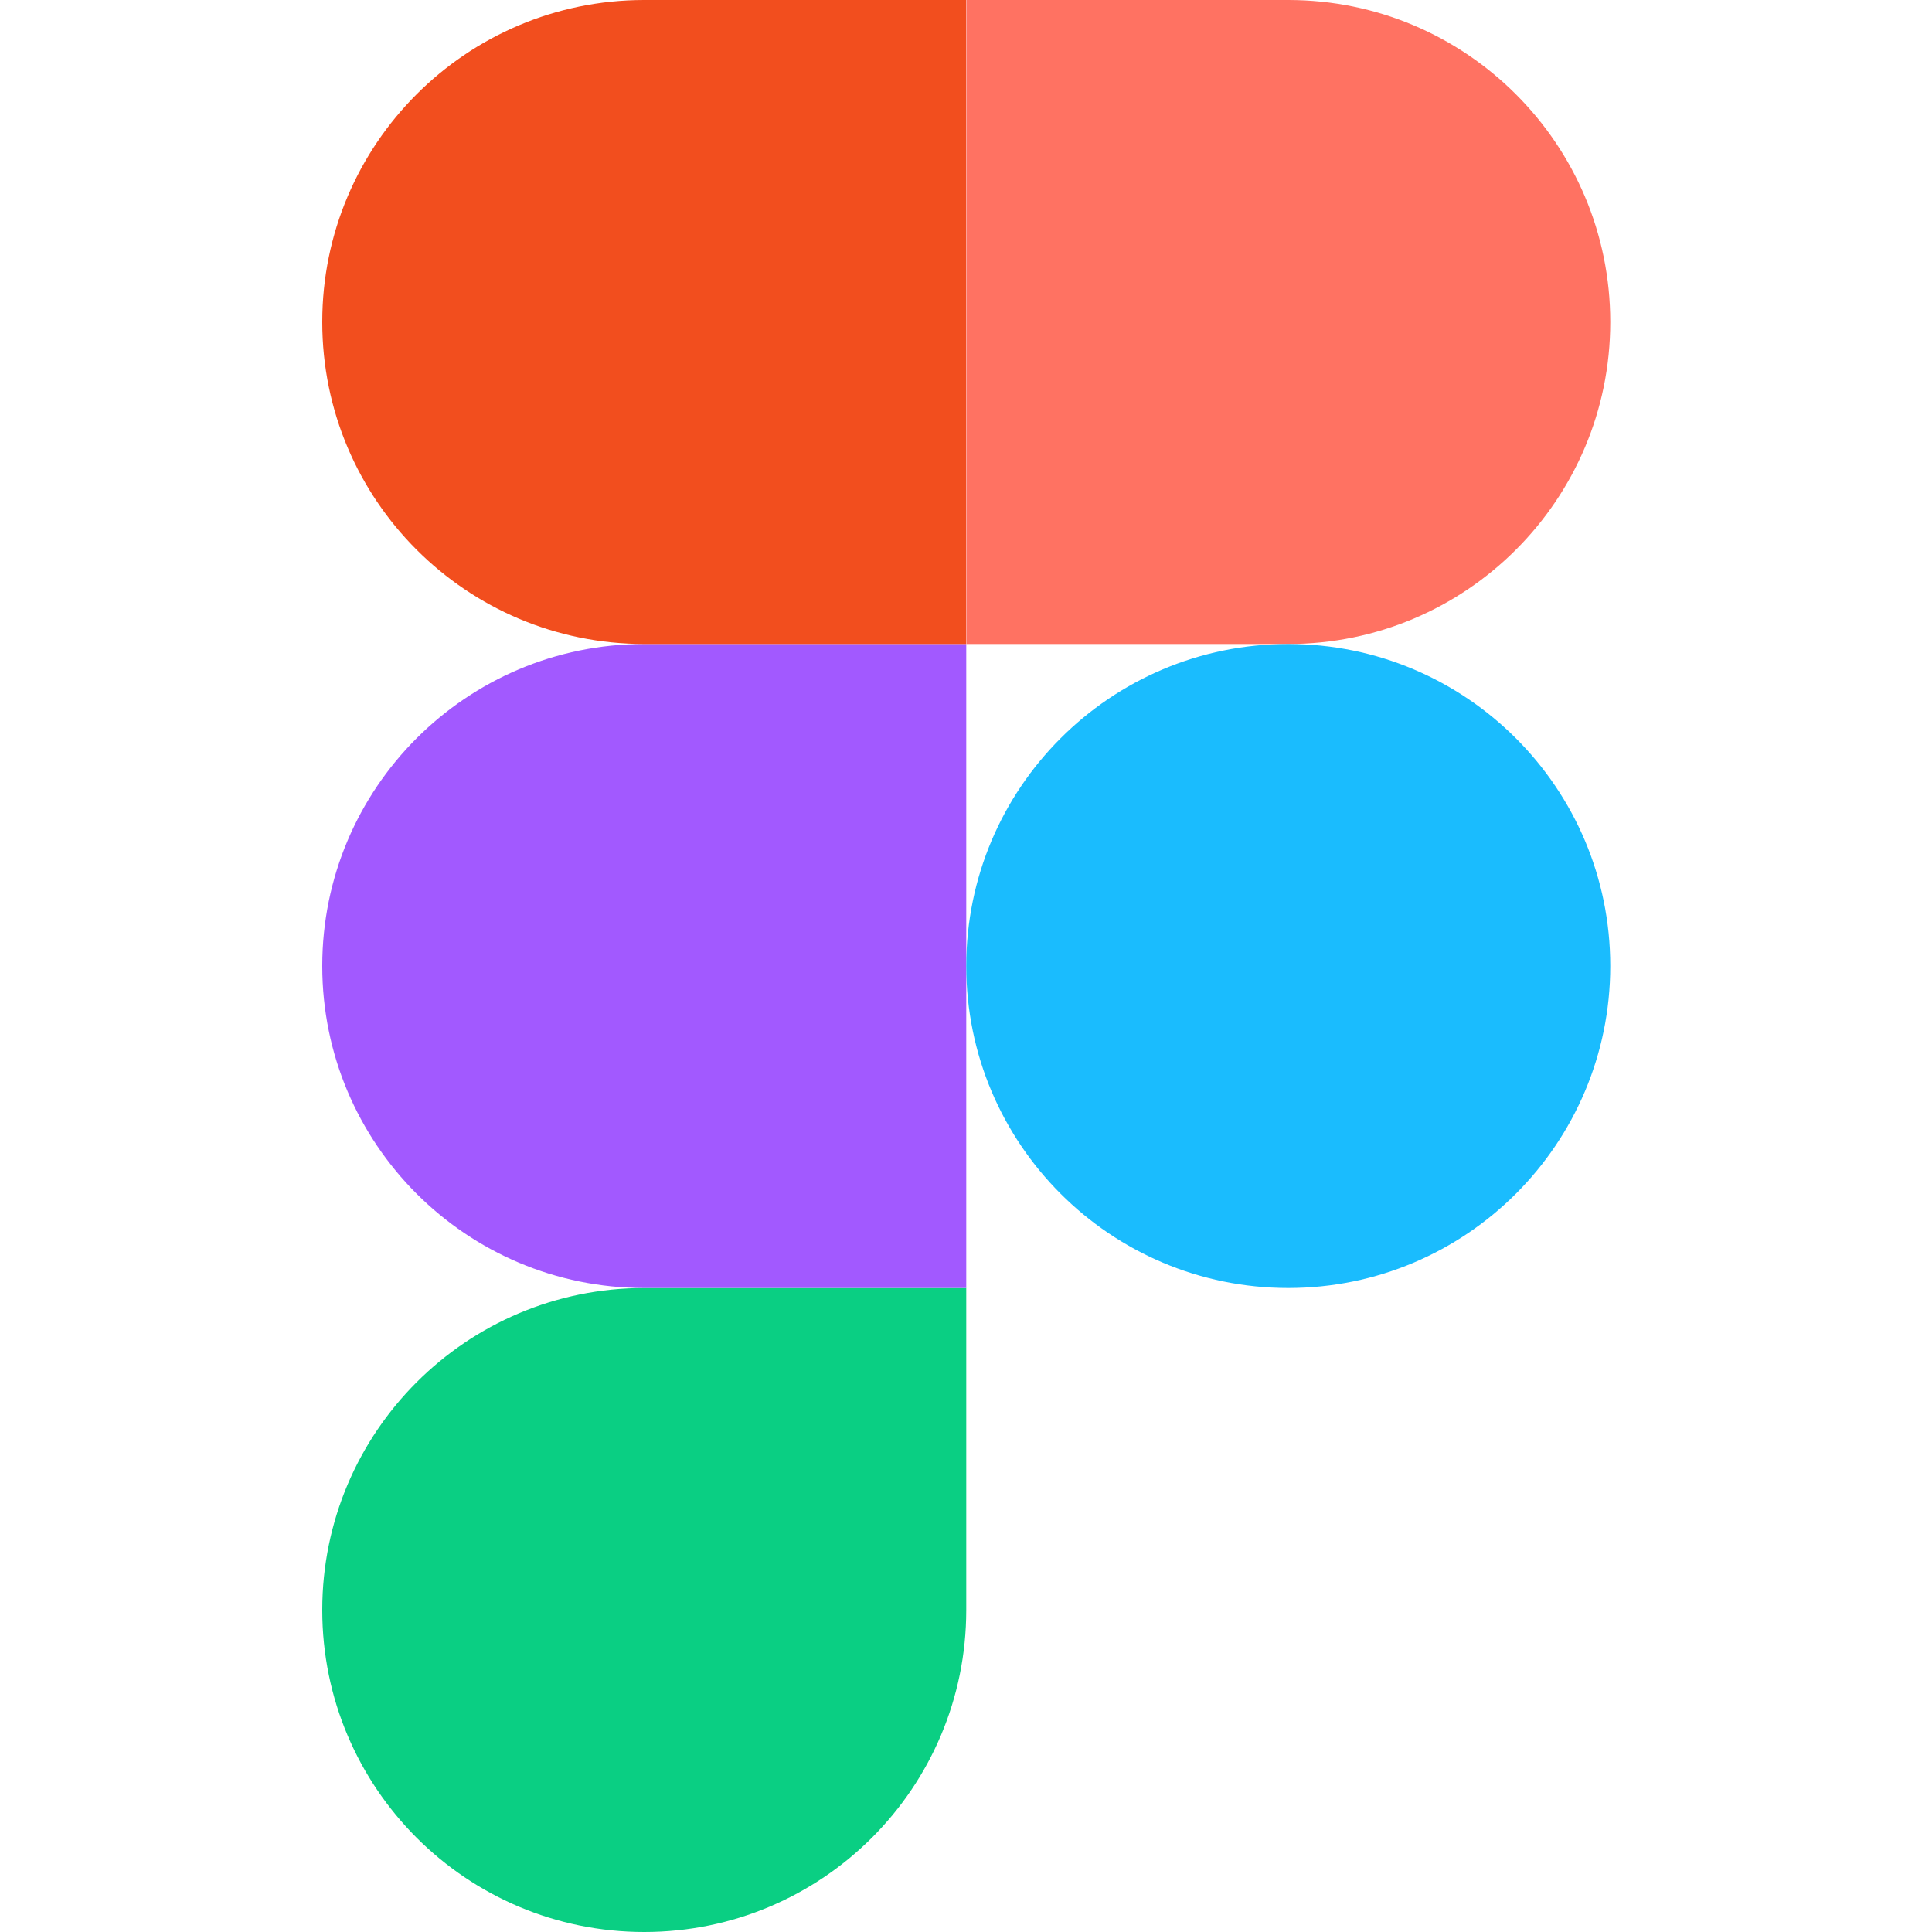
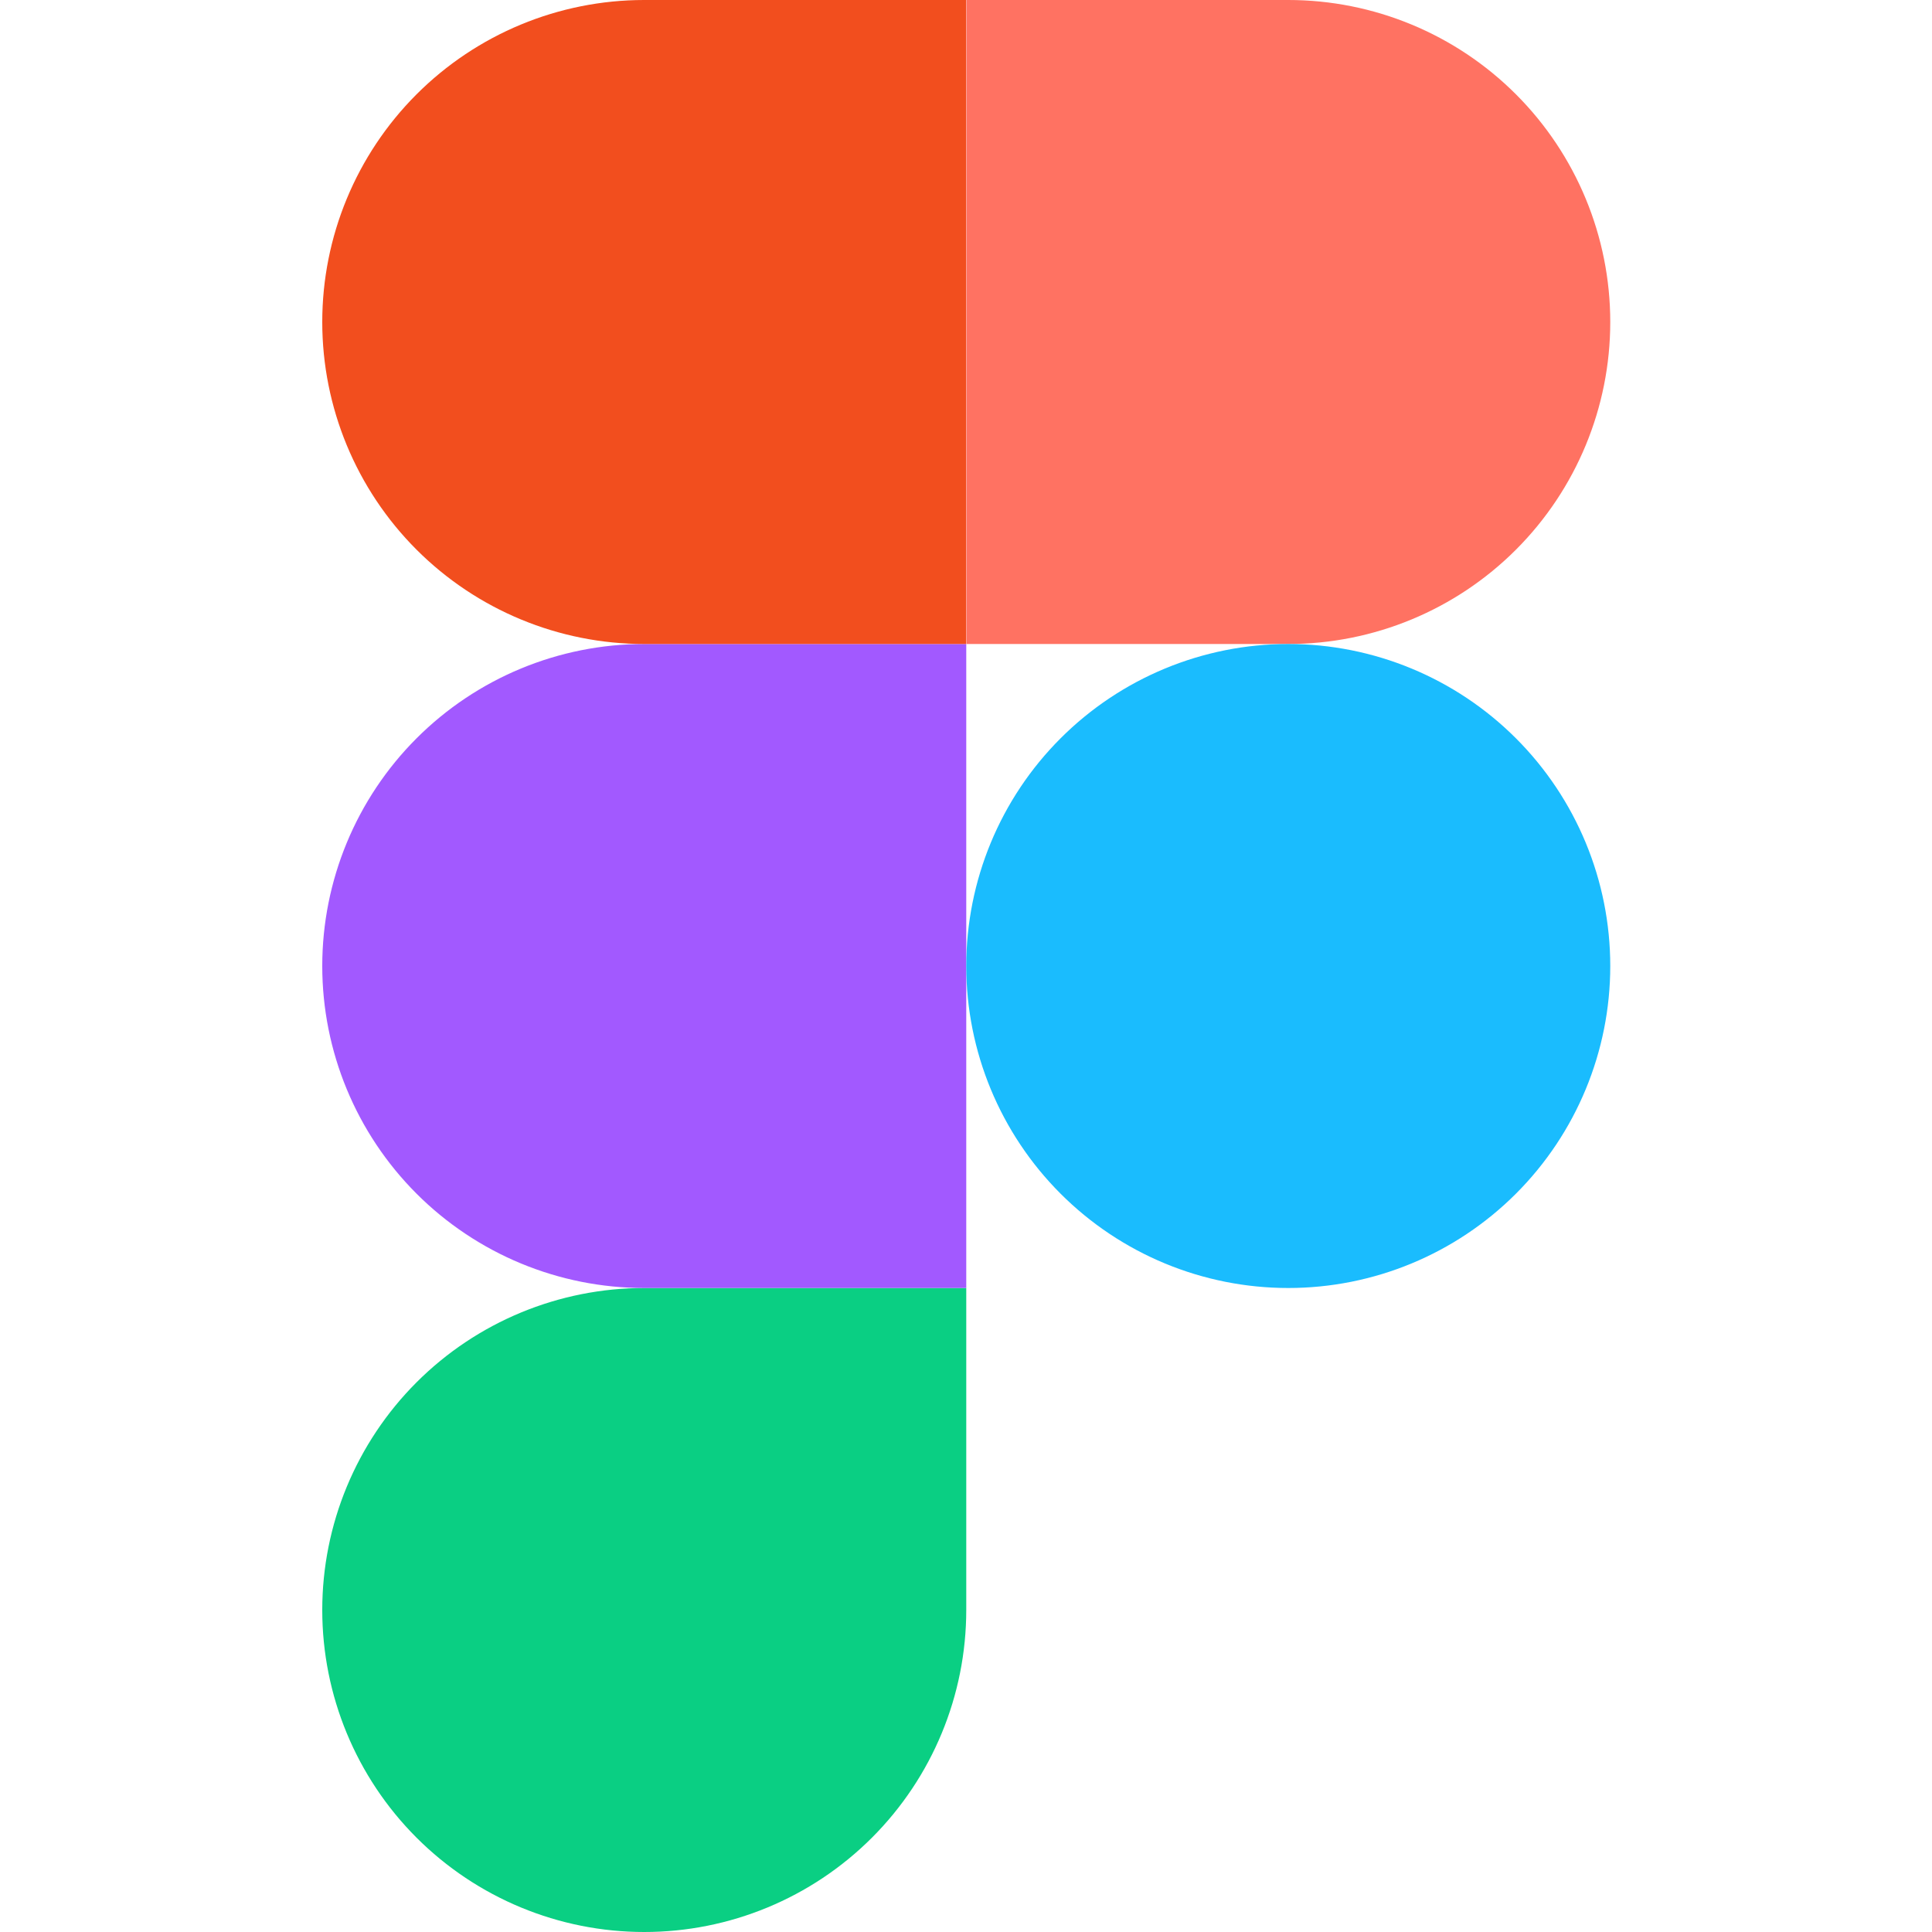
- <svg xmlns="http://www.w3.org/2000/svg" viewBox="0 0 7.678 7.68" width="64" height="64">
-   <path d="M2.56 7.68A1.28 1.28 0 0 0 3.84 6.4V5.12H2.56a1.28 1.28 0 0 0 0 2.56z" fill="#0acf83" />
-   <path d="M1.28 3.84a1.28 1.28 0 0 1 1.28-1.28h1.28v2.56H2.56a1.28 1.28 0 0 1-1.28-1.28z" fill="#a259ff" />
-   <path d="M1.28 1.28A1.28 1.28 0 0 1 2.559 0h1.28v2.56H2.56a1.28 1.28 0 0 1-1.28-1.28z" fill="#f24e1e" />
-   <path d="M3.84 0h1.28a1.28 1.28 0 0 1 0 2.56H3.84z" fill="#ff7262" />
-   <path d="M6.4 3.84a1.28 1.28 0 0 1-2.56 0 1.28 1.28 0 0 1 2.56 0z" fill="#1abcfe" />
+ <svg xmlns="http://www.w3.org/2000/svg" width="120" height="120" viewBox="0 0 120 120" fill="none">
+   <path d="M40.016 120C45.32 120 50.407 117.893 54.158 114.142C57.908 110.391 60.016 105.304 60.016 100V80H40.016C34.711 80 29.624 82.107 25.873 85.858C22.123 89.609 20.016 94.696 20.016 100C20.016 105.304 22.123 110.391 25.873 114.142C29.624 117.893 34.711 120 40.016 120V120Z" fill="#0ACF83" />
+   <path d="M20.016 60C20.016 54.696 22.123 49.609 25.873 45.858C29.624 42.107 34.711 40 40.016 40H60.016V80H40.016C34.711 80 29.624 77.893 25.873 74.142C22.123 70.391 20.016 65.304 20.016 60V60Z" fill="#A259FF" />
+   <path d="M20.016 20C20.016 14.698 22.121 9.614 25.868 5.863C29.615 2.113 34.698 0.004 40 0L60 0V40H40.016C34.711 40 29.624 37.893 25.873 34.142C22.123 30.391 20.016 25.304 20.016 20V20Z" fill="#F24E1E" />
+   <path d="M60.016 0H80.016C85.32 0 90.407 2.107 94.158 5.858C97.909 9.609 100.016 14.696 100.016 20C100.016 25.304 97.909 30.391 94.158 34.142C90.407 37.893 85.32 40 80.016 40H60.016V0Z" fill="#FF7262" />
+   <path d="M100.016 60C100.016 65.304 97.909 70.391 94.158 74.142C90.407 77.893 85.32 80 80.016 80C74.711 80 69.624 77.893 65.874 74.142C62.123 70.391 60.016 65.304 60.016 60C60.016 54.696 62.123 49.609 65.874 45.858C69.624 42.107 74.711 40 80.016 40C85.32 40 90.407 42.107 94.158 45.858C97.909 49.609 100.016 54.696 100.016 60V60Z" fill="#1ABCFE" />
</svg>
